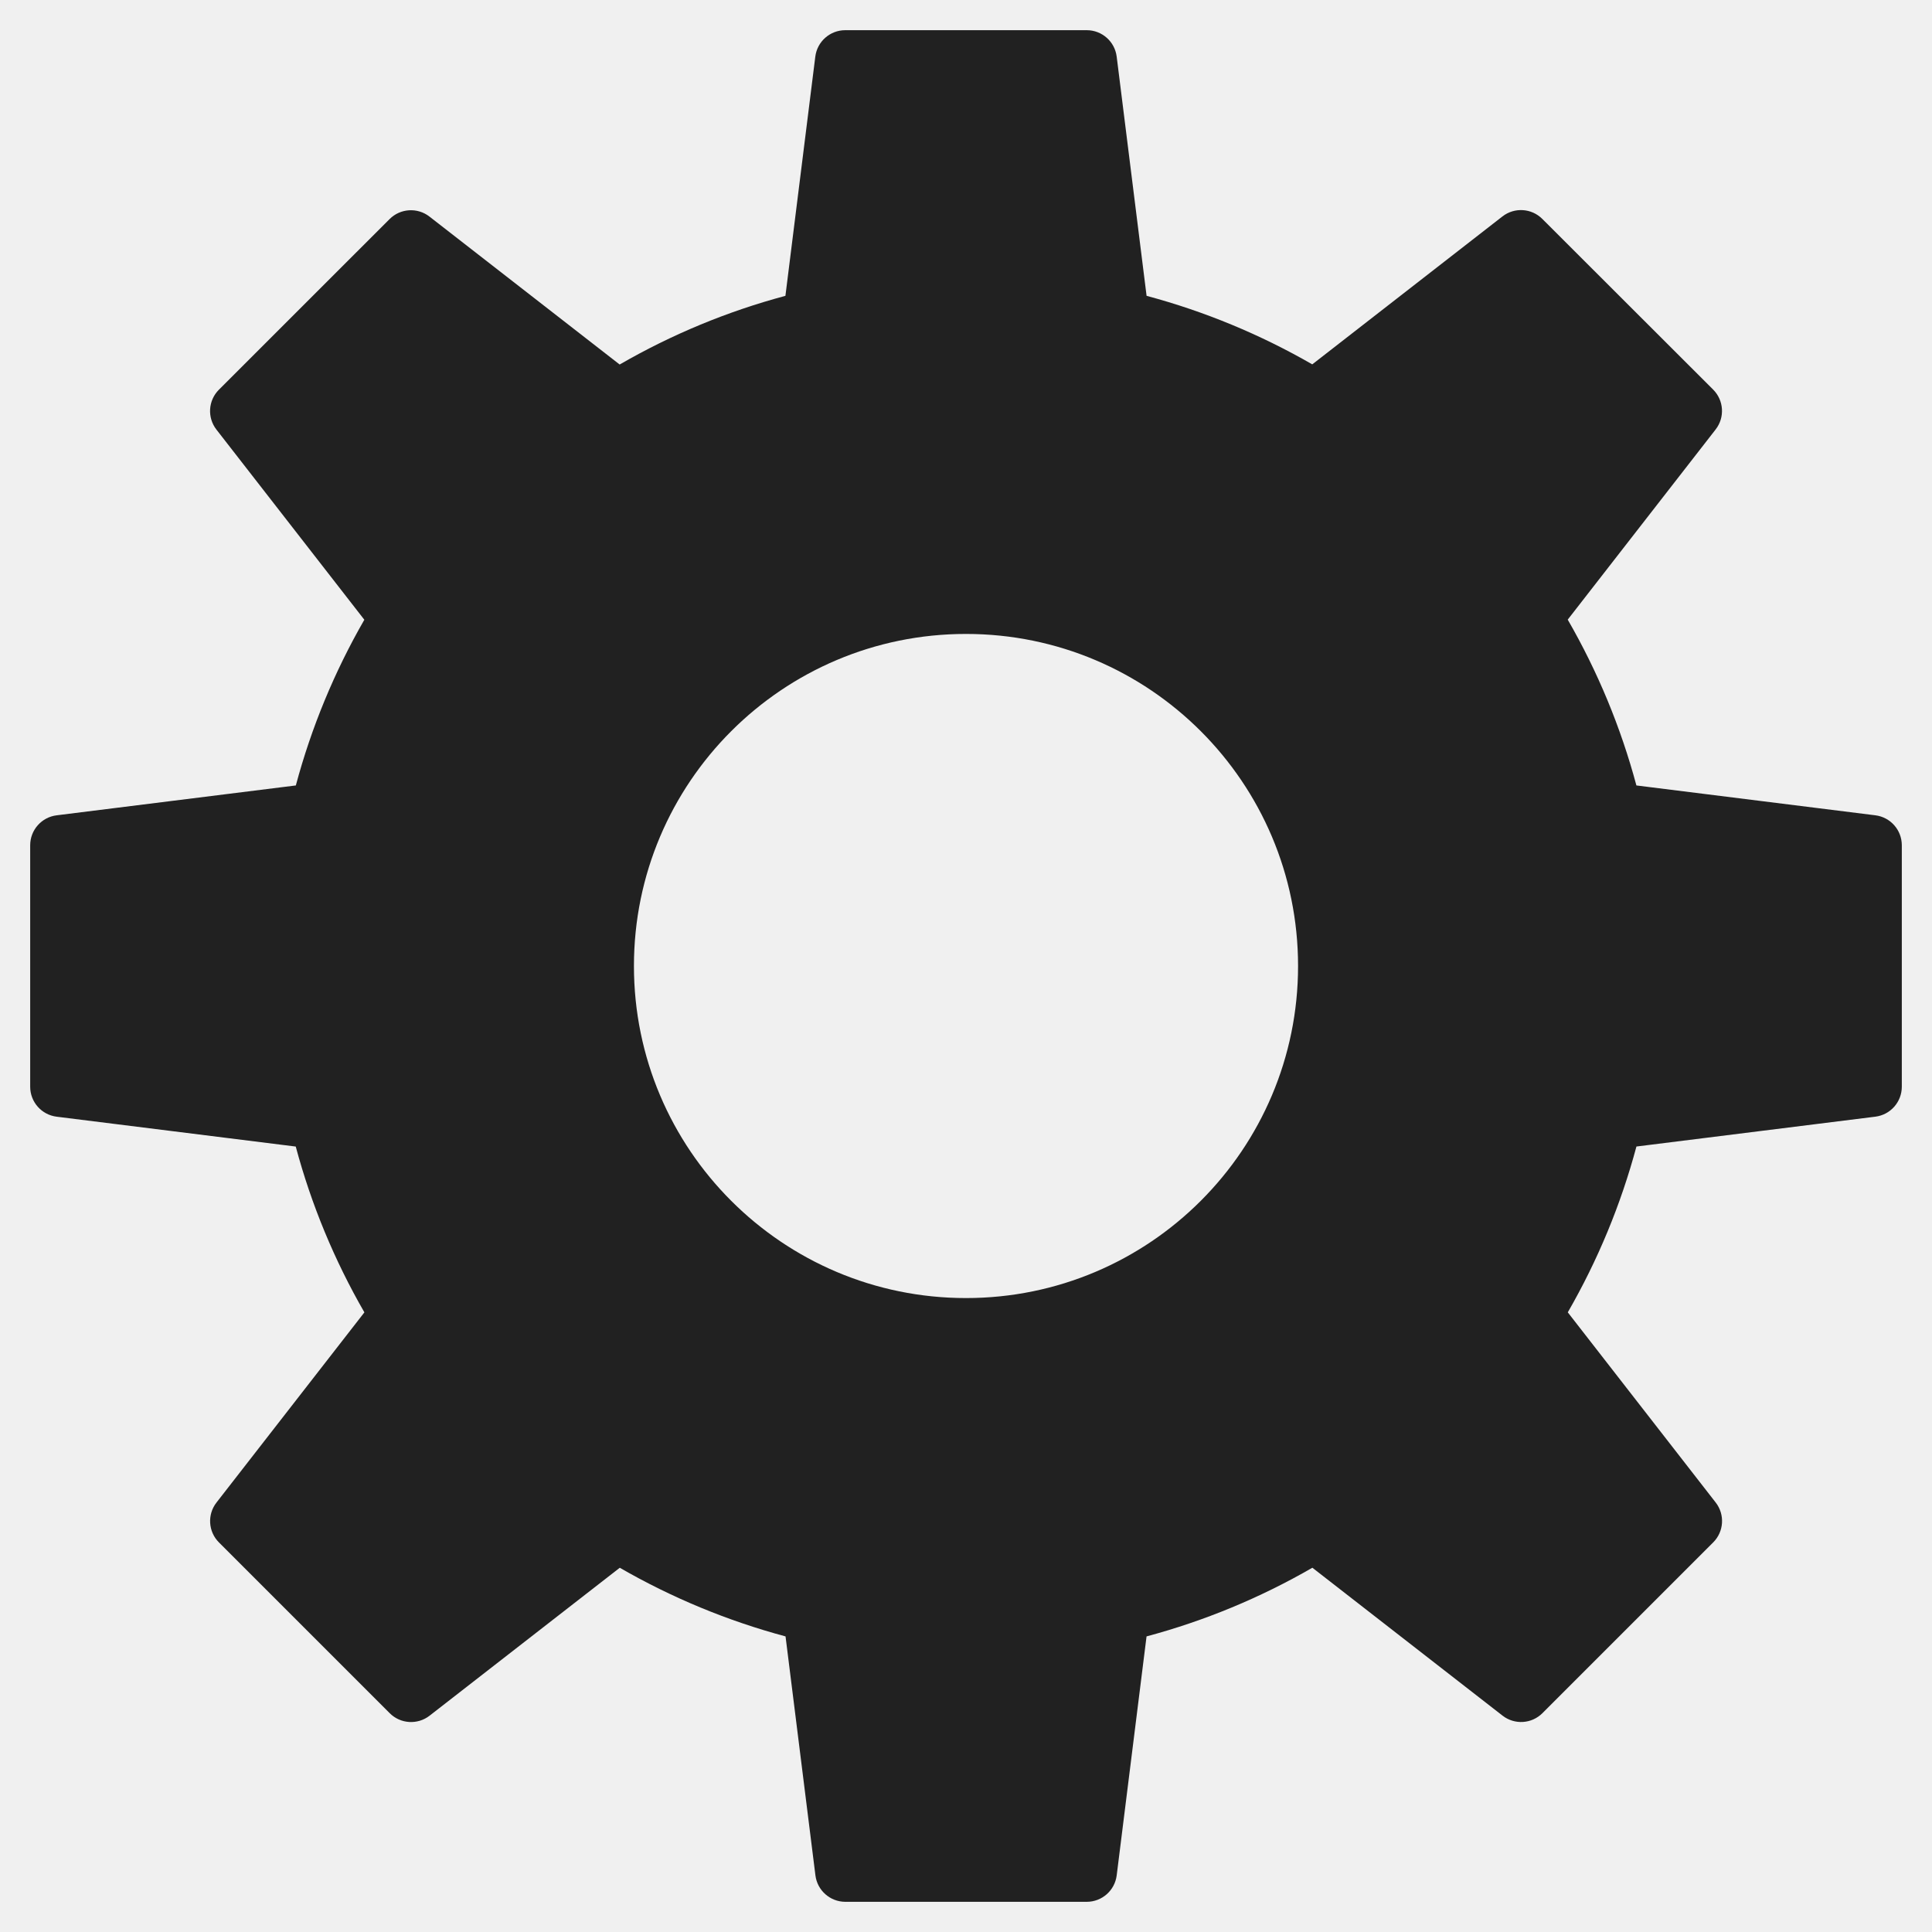
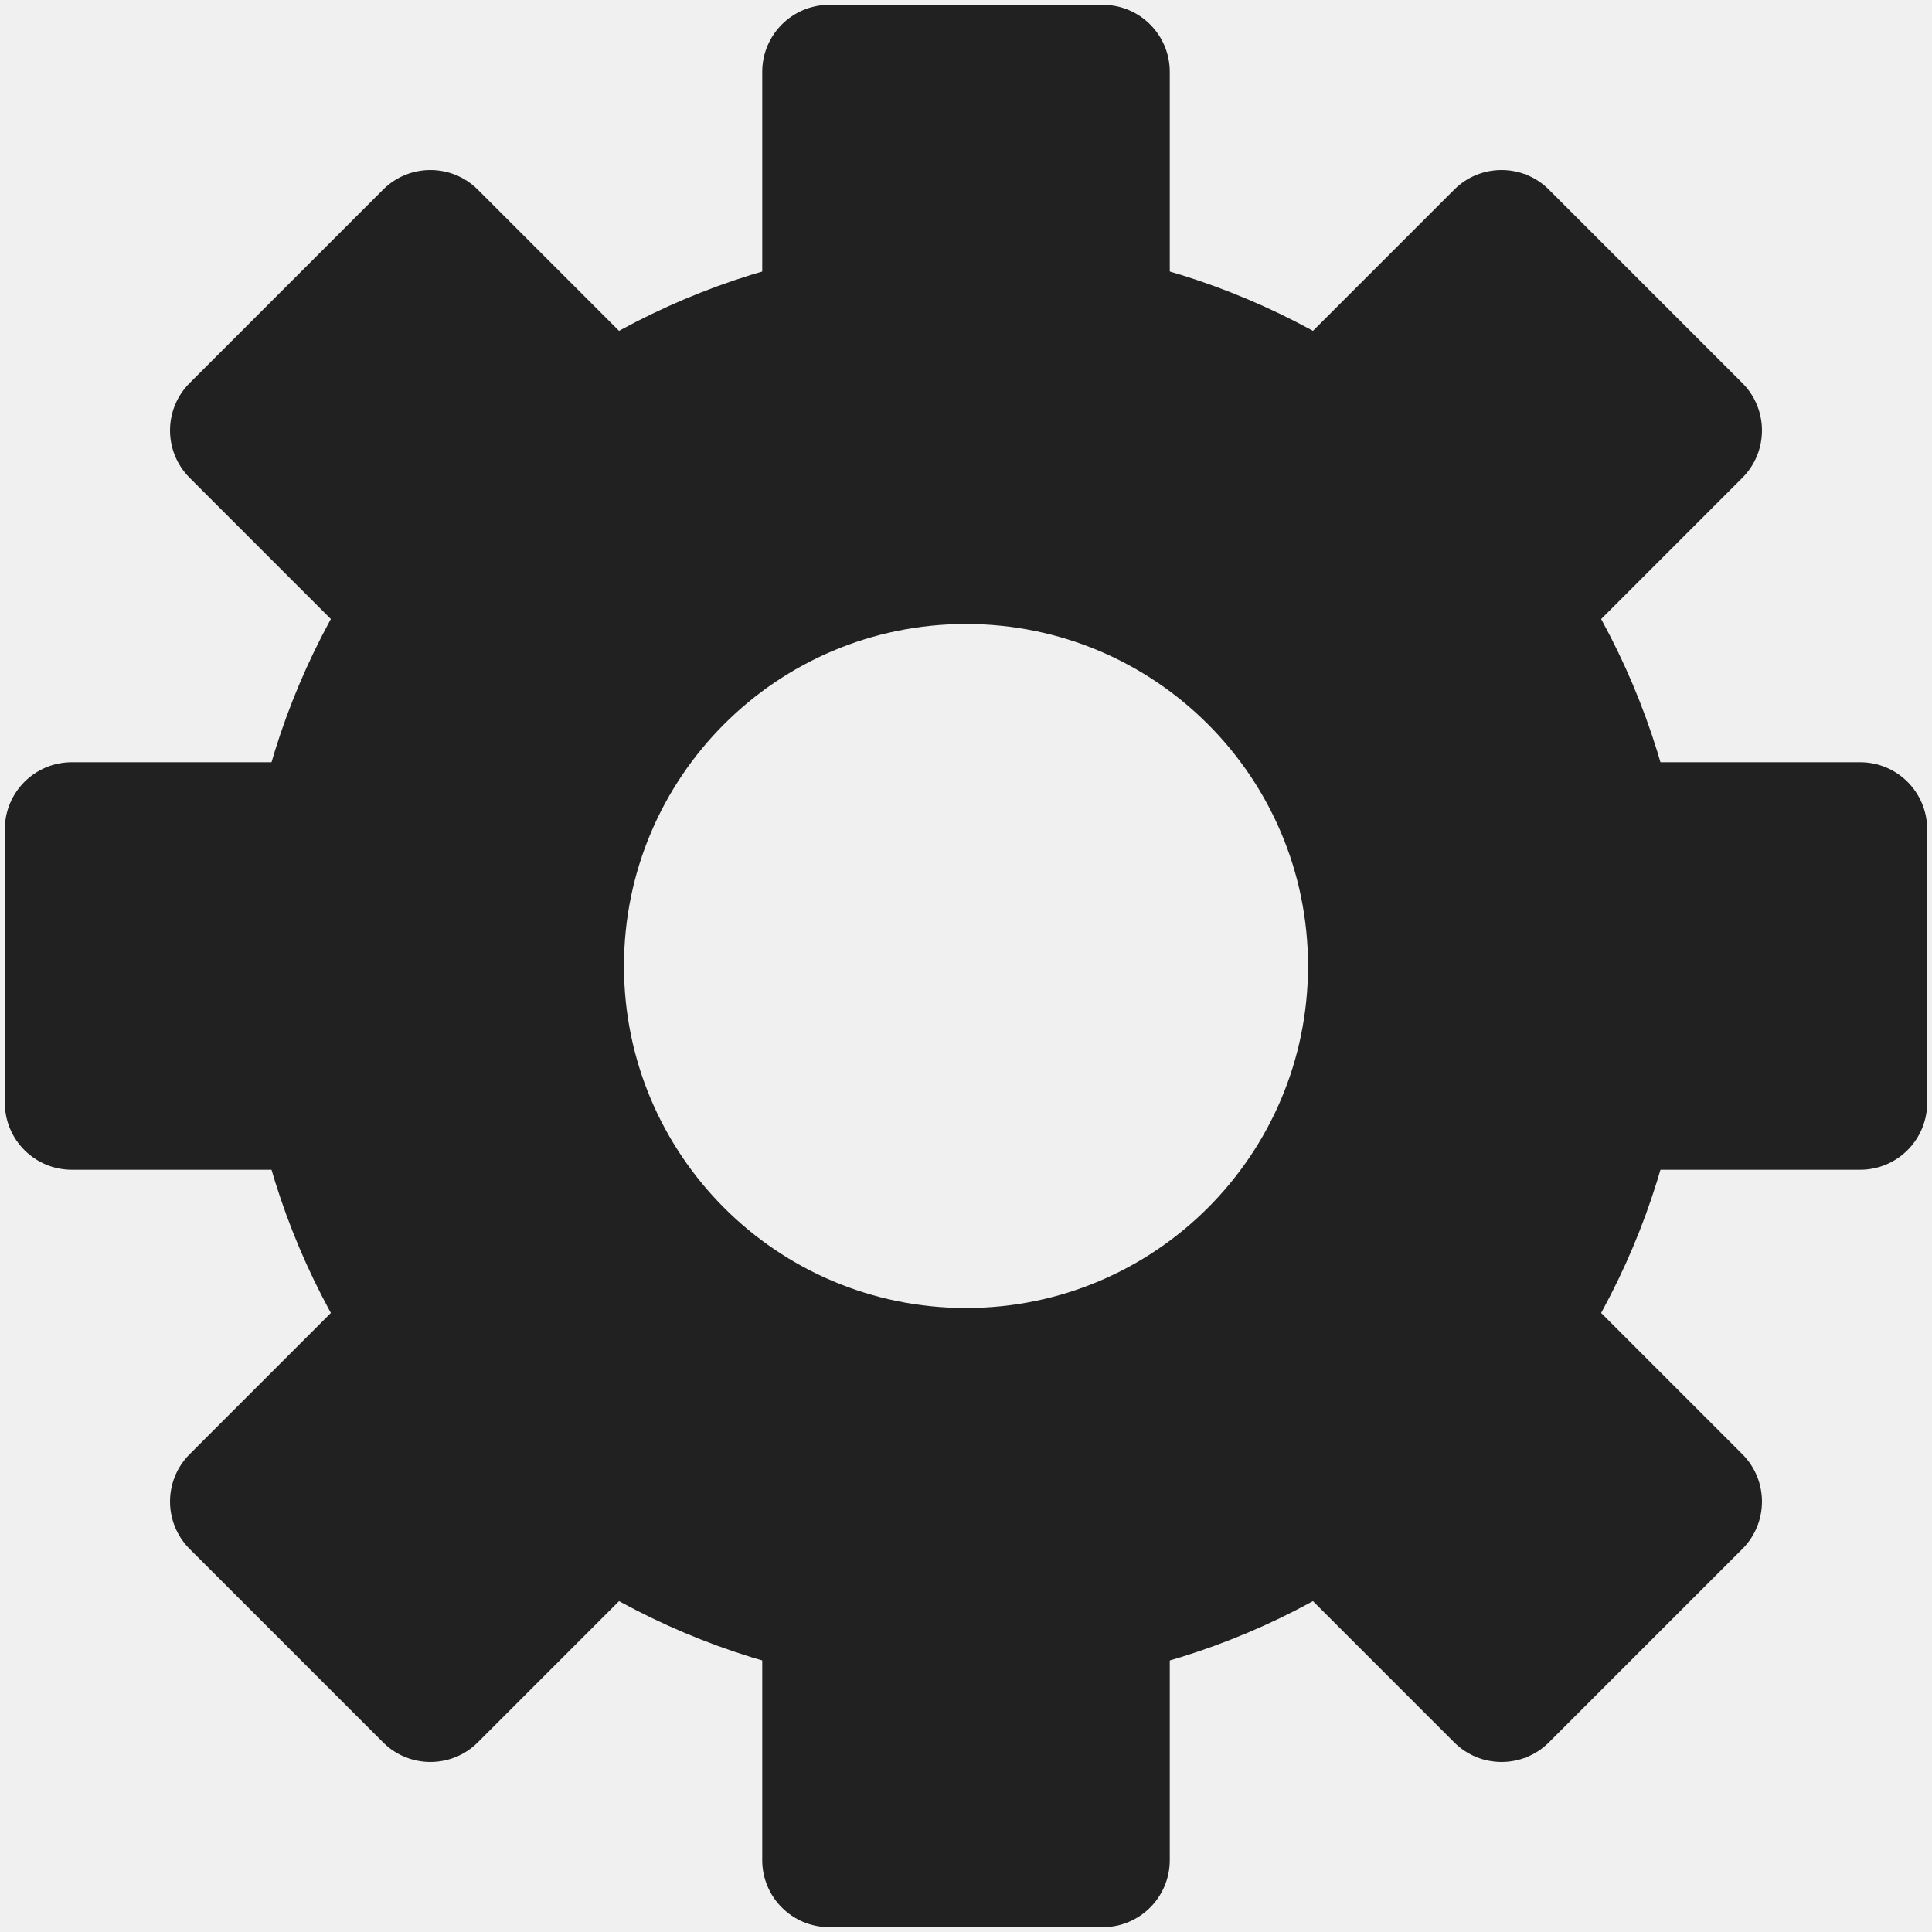
<svg xmlns="http://www.w3.org/2000/svg" viewBox="0 0 64 64">
-   <g fill="#212121" class="nc-icon-wrapper">
-     <path d="M62.124,27.008l-7.916-.989a22.814,22.814,0,0,0-2.275-5.493l4.9-6.3a1,1,0,0,0-.083-1.321L51.091,7.252A1,1,0,0,0,49.77,7.17l-6.3,4.9A22.825,22.825,0,0,0,37.982,9.8l-.99-7.921A1,1,0,0,0,36,1H28a1,1,0,0,0-.992.876L26.018,9.8a22.713,22.713,0,0,0-5.491,2.275l-6.3-4.9a1,1,0,0,0-1.321.082L7.252,12.909a1,1,0,0,0-.083,1.321l4.9,6.3A22.849,22.849,0,0,0,9.8,26.019l-7.921.989A1,1,0,0,0,1,28v8a1,1,0,0,0,.876.992l7.921.989a22.811,22.811,0,0,0,2.274,5.493l-4.9,6.3a1,1,0,0,0,.082,1.321l5.657,5.657a1,1,0,0,0,1.321.082l6.3-4.9a22.837,22.837,0,0,0,5.491,2.274l.99,7.917A1,1,0,0,0,28,63h8a1,1,0,0,0,.992-.876l.989-7.916a22.757,22.757,0,0,0,5.493-2.275l6.3,4.9a1,1,0,0,0,1.321-.082l5.657-5.657a1,1,0,0,0,.083-1.321l-4.9-6.3a22.844,22.844,0,0,0,2.274-5.493l7.917-.989A1,1,0,0,0,63,36V28A1,1,0,0,0,62.124,27.008ZM32,43A11,11,0,1,1,43,32,11,11,0,0,1,32,43Z" fill="#212121" />
-   </g>
+   <defs>
+     <linearGradient id="logo-monochrome" x1="0" y1="0" x2="0" y2="1">
+       <stop offset="0" stop-color="#212121" />
+       <stop offset="1" stop-color="#212121" />
+     </linearGradient>
+     <mask id="logo-monochrome-hole">
+       <g fill="#fff">
+         <circle cx="32.0" cy="32.0" r="23.97" />
+         <rect x="25.25" y="0.16" width="13.50" height="11.94" rx="2.22" transform="rotate(0 32.0 32.0)" />
+         <rect x="25.25" y="0.16" width="13.50" height="11.94" rx="2.22" transform="rotate(45 32.0 32.0)" />
+         <rect x="25.25" y="0.16" width="13.50" height="11.94" rx="2.22" transform="rotate(90 32.0 32.0)" />
+         <rect x="25.25" y="0.16" width="13.50" height="11.94" rx="2.22" transform="rotate(135 32.0 32.0)" />
+         <rect x="25.25" y="0.16" width="13.50" height="11.94" rx="2.22" transform="rotate(180 32.0 32.0)" />
+         <rect x="25.25" y="0.16" width="13.50" height="11.94" rx="2.22" transform="rotate(225 32.0 32.0)" />
+         <rect x="25.25" y="0.16" width="13.50" height="11.94" rx="2.22" transform="rotate(270 32.0 32.0)" />
+         <rect x="25.25" y="0.16" width="13.50" height="11.94" rx="2.22" transform="rotate(315 32.0 32.0)" />
+       </g>
+       <circle cx="32.0" cy="32.0" r="11.33" fill="#000" />
+     </mask>
+   </defs>
+   <rect width="64" height="64" fill="url(#logo-monochrome)" mask="url(#logo-monochrome-hole)" />
</svg>
